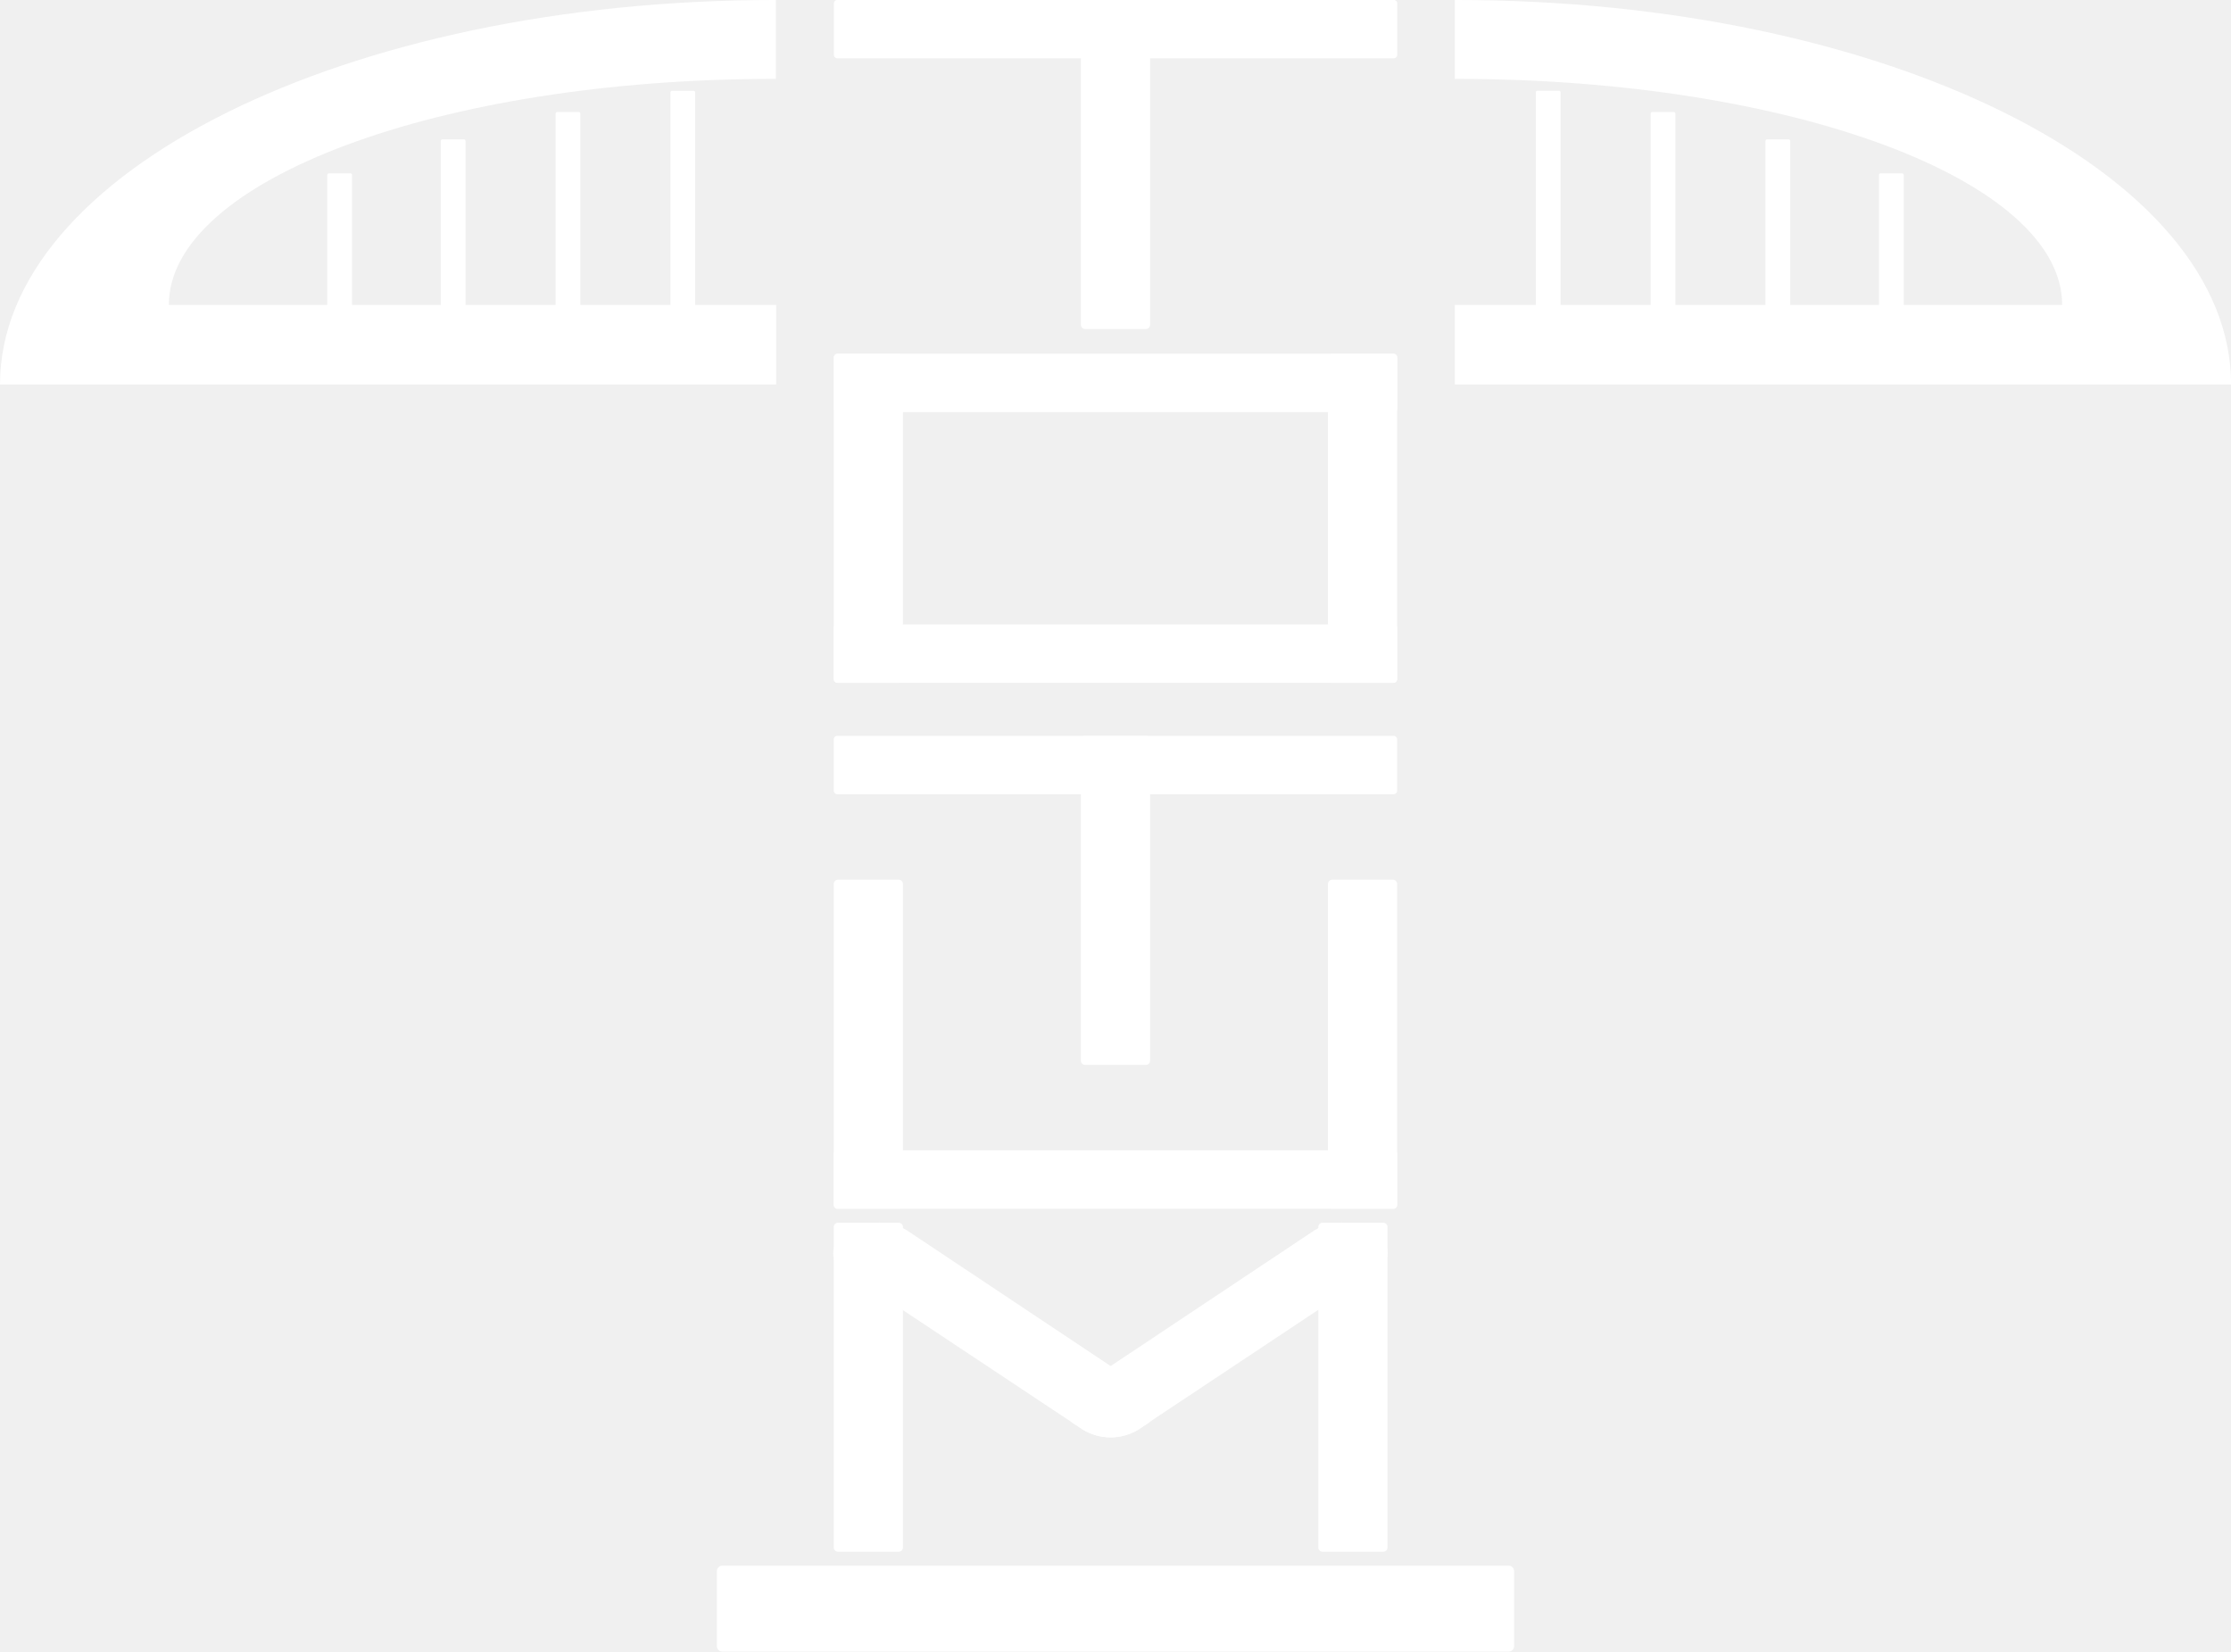
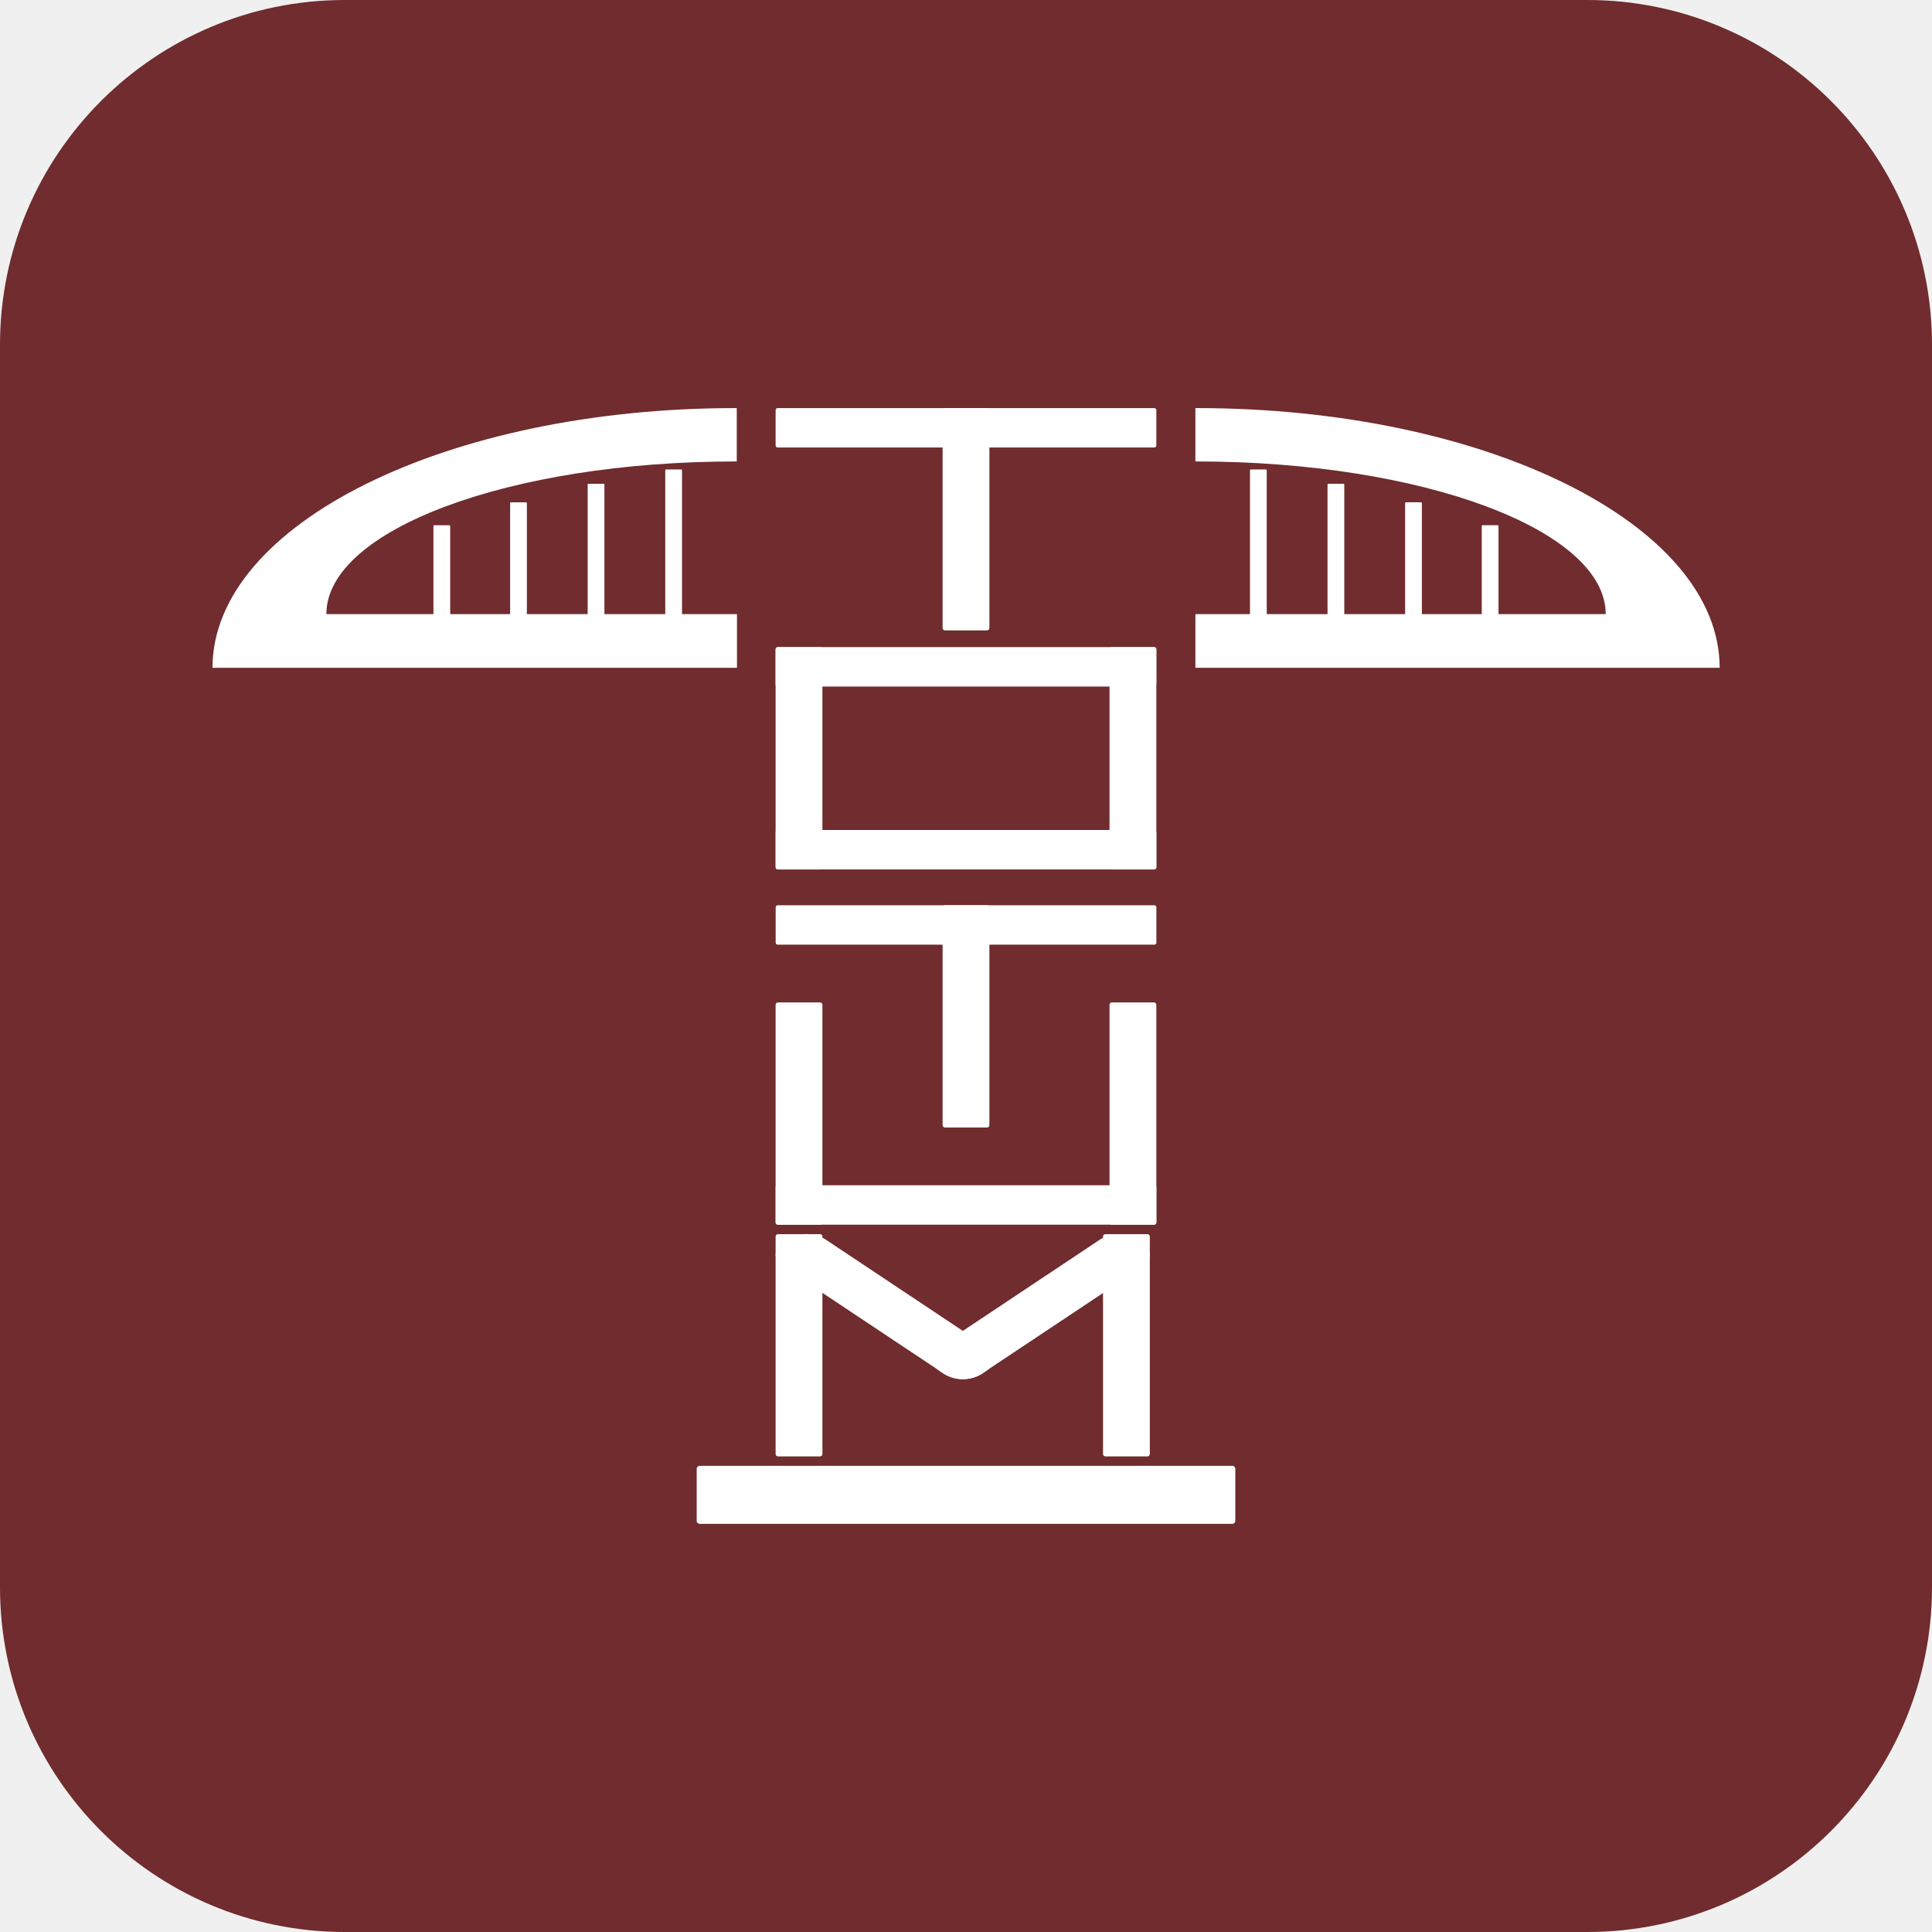
- <svg xmlns="http://www.w3.org/2000/svg" viewBox="0 0 233.34 172.72">
+ <svg xmlns="http://www.w3.org/2000/svg" viewBox="0 0 362.03 362.03">
  <defs>
-     <style>.cls-1{fill:#fff;}</style>
+     <style>.cls-1{fill:#702c2e;}.cls-2{fill:#fff;}</style>
  </defs>
  <g id="Capa_2" data-name="Capa 2">
    <g id="Capa_1-2" data-name="Capa 1">
-       <rect class="cls-1" x="74.98" y="163.74" width="83.38" height="8.98" rx="0.56" />
-       <rect class="cls-1" x="113.05" width="7.24" height="34.41" rx="0.45" />
-       <rect class="cls-1" x="113.62" y="-26.41" width="6.11" height="58.93" rx="0.38" transform="translate(113.62 119.72) rotate(-90)" />
-       <path class="cls-1" d="M81,8.25h.15V0H81C36.26,0,0,18,0,40.21H81.18V31.89H17.66C17.66,18.84,46,8.25,81,8.25Z" />
-       <rect class="cls-1" x="34.23" y="18.13" width="2.59" height="17.17" rx="0.16" />
-       <rect class="cls-1" x="46.1" y="14.58" width="2.59" height="20.72" rx="0.16" />
-       <rect class="cls-1" x="58.11" y="11.71" width="2.59" height="22.7" rx="0.16" />
-       <rect class="cls-1" x="70.12" y="9.5" width="2.59" height="23.88" rx="0.16" />
-       <path class="cls-1" d="M152.31,8.25h-.15V0h.19c44.73,0,81,18,81,40.21H152.16V31.89h63.52C215.68,18.84,187.31,8.25,152.31,8.25Z" />
-       <rect class="cls-1" x="196.51" y="18.13" width="2.59" height="17.17" rx="0.16" transform="translate(395.62 53.43) rotate(-180)" />
-       <rect class="cls-1" x="184.65" y="14.58" width="2.59" height="20.72" rx="0.16" transform="translate(371.89 49.88) rotate(-180)" />
-       <rect class="cls-1" x="172.64" y="11.71" width="2.59" height="22.7" rx="0.16" transform="translate(347.87 46.12) rotate(-180)" />
-       <rect class="cls-1" x="160.63" y="9.5" width="2.59" height="23.88" rx="0.16" transform="translate(323.85 42.87) rotate(180)" />
-       <rect class="cls-1" x="113.62" y="10.59" width="6.11" height="58.93" rx="0.38" transform="translate(76.62 156.72) rotate(-90)" />
-       <rect class="cls-1" x="113.62" y="38.89" width="6.11" height="58.93" rx="0.38" transform="translate(48.31 185.03) rotate(-90)" />
-       <rect class="cls-1" x="87.2" y="37" width="7.24" height="34.41" rx="0.45" />
-       <rect class="cls-1" x="138.89" y="37" width="7.24" height="34.41" rx="0.45" />
-       <rect class="cls-1" x="113.05" y="76.96" width="7.24" height="34.41" rx="0.45" />
-       <rect class="cls-1" x="113.62" y="50.54" width="6.11" height="58.93" rx="0.38" transform="translate(36.66 196.68) rotate(-90)" />
-       <rect class="cls-1" x="113.62" y="93.89" width="6.11" height="58.93" rx="0.38" transform="translate(-6.69 240.03) rotate(-90)" />
-       <rect class="cls-1" x="87.2" y="92" width="7.24" height="34.41" rx="0.45" />
-       <rect class="cls-1" x="138.89" y="92" width="7.24" height="34.41" rx="0.45" />
-       <rect class="cls-1" x="87.2" y="127.87" width="7.24" height="34.41" rx="0.45" />
-       <rect class="cls-1" x="137.88" y="127.87" width="7.24" height="34.41" rx="0.45" />
-       <path class="cls-1" d="M88.39,129.13l.71-.47a5.58,5.58,0,0,1,5.74,0l24.9,16.58a2.13,2.13,0,0,1,0,3.82l-.7.47a5.6,5.6,0,0,1-5.75,0L88.39,133A2.13,2.13,0,0,1,88.39,129.13Z" />
-       <path class="cls-1" d="M113.29,149.53l-.7-.47a2.13,2.13,0,0,1,0-3.82l24.9-16.58a5.58,5.58,0,0,1,5.74,0l.71.47a2.13,2.13,0,0,1,0,3.82L119,149.53A5.6,5.6,0,0,1,113.29,149.53Z" />
+       <rect class="cls-1" width="362.03" height="362.03" rx="64.62" />
+       <rect class="cls-2" x="130.55" y="274.68" width="100.93" height="10.87" rx="0.56" />
+       <rect class="cls-2" x="176.63" y="76.48" width="8.77" height="41.65" rx="0.45" />
+       <rect class="cls-2" x="177.32" y="44.5" width="7.39" height="71.34" rx="0.38" transform="translate(100.84 261.18) rotate(-90)" />
+       <path class="cls-2" d="M137.87,86.47h.19v-10h-.24c-54.14,0-98,21.79-98,48.67h98.28V115.08H61.16C61.16,99.28,95.51,86.47,137.87,86.47Z" />
+       <rect class="cls-2" x="81.22" y="98.42" width="3.14" height="20.79" rx="0.16" />
+       <rect class="cls-2" x="95.59" y="94.13" width="3.14" height="25.08" rx="0.16" />
+       <rect class="cls-2" x="110.12" y="90.65" width="3.14" height="27.48" rx="0.16" />
+       <rect class="cls-2" x="124.66" y="87.97" width="3.14" height="28.91" rx="0.16" />
+       <path class="cls-2" d="M224.16,86.47H224v-10h.24c54.14,0,98,21.79,98,48.67H224V115.08h76.89C300.86,99.28,266.52,86.47,224.16,86.47Z" />
+       <rect class="cls-2" x="277.66" y="98.42" width="3.14" height="20.79" rx="0.16" transform="translate(558.46 217.62) rotate(-180)" />
+       <rect class="cls-2" x="263.3" y="94.13" width="3.14" height="25.08" rx="0.16" transform="translate(529.74 213.33) rotate(180)" />
+       <rect class="cls-2" x="248.76" y="90.65" width="3.14" height="27.48" rx="0.16" transform="translate(500.66 208.78) rotate(-180)" />
+       <rect class="cls-2" x="234.22" y="87.97" width="3.14" height="28.91" rx="0.16" transform="matrix(-1, 0, 0, -1, 471.59, 204.85)" />
+       <rect class="cls-2" x="177.32" y="89.29" width="7.39" height="71.34" rx="0.38" transform="translate(56.05 305.97) rotate(-90)" />
+       <rect class="cls-2" x="177.32" y="123.56" width="7.39" height="71.34" rx="0.38" transform="translate(21.79 340.24) rotate(-90)" />
+       <rect class="cls-2" x="145.34" y="121.27" width="8.77" height="41.65" rx="0.45" />
+       <rect class="cls-2" x="207.91" y="121.27" width="8.77" height="41.65" rx="0.45" />
+       <rect class="cls-2" x="176.63" y="169.63" width="8.77" height="41.65" rx="0.45" />
+       <rect class="cls-2" x="177.32" y="137.66" width="7.39" height="71.34" rx="0.38" transform="translate(7.69 354.34) rotate(-90)" />
+       <rect class="cls-2" x="177.32" y="190.13" width="7.39" height="71.34" rx="0.38" transform="translate(-44.78 406.81) rotate(-90)" />
+       <rect class="cls-2" x="145.34" y="187.84" width="8.77" height="41.65" rx="0.45" />
+       <rect class="cls-2" x="207.91" y="187.84" width="8.77" height="41.65" rx="0.45" />
+       <rect class="cls-2" x="145.34" y="231.26" width="8.77" height="41.65" rx="0.45" />
+       <rect class="cls-2" x="206.69" y="231.26" width="8.77" height="41.65" rx="0.45" />
+       <path class="cls-2" d="M146.78,232.79l.86-.57a6.77,6.77,0,0,1,7,0l30.14,20.07c1.92,1.27,1.92,3.35,0,4.62l-.85.57a6.77,6.77,0,0,1-6.95,0l-30.15-20.06C144.86,236.14,144.86,234.07,146.78,232.79Z" />
+       <path class="cls-2" d="M176.93,257.48l-.86-.57c-1.92-1.27-1.92-3.35,0-4.62l30.14-20.07a6.77,6.77,0,0,1,6.95,0l.86.57c1.92,1.28,1.92,3.35,0,4.63l-30.14,20.06A6.77,6.77,0,0,1,176.93,257.48Z" />
    </g>
  </g>
</svg>
